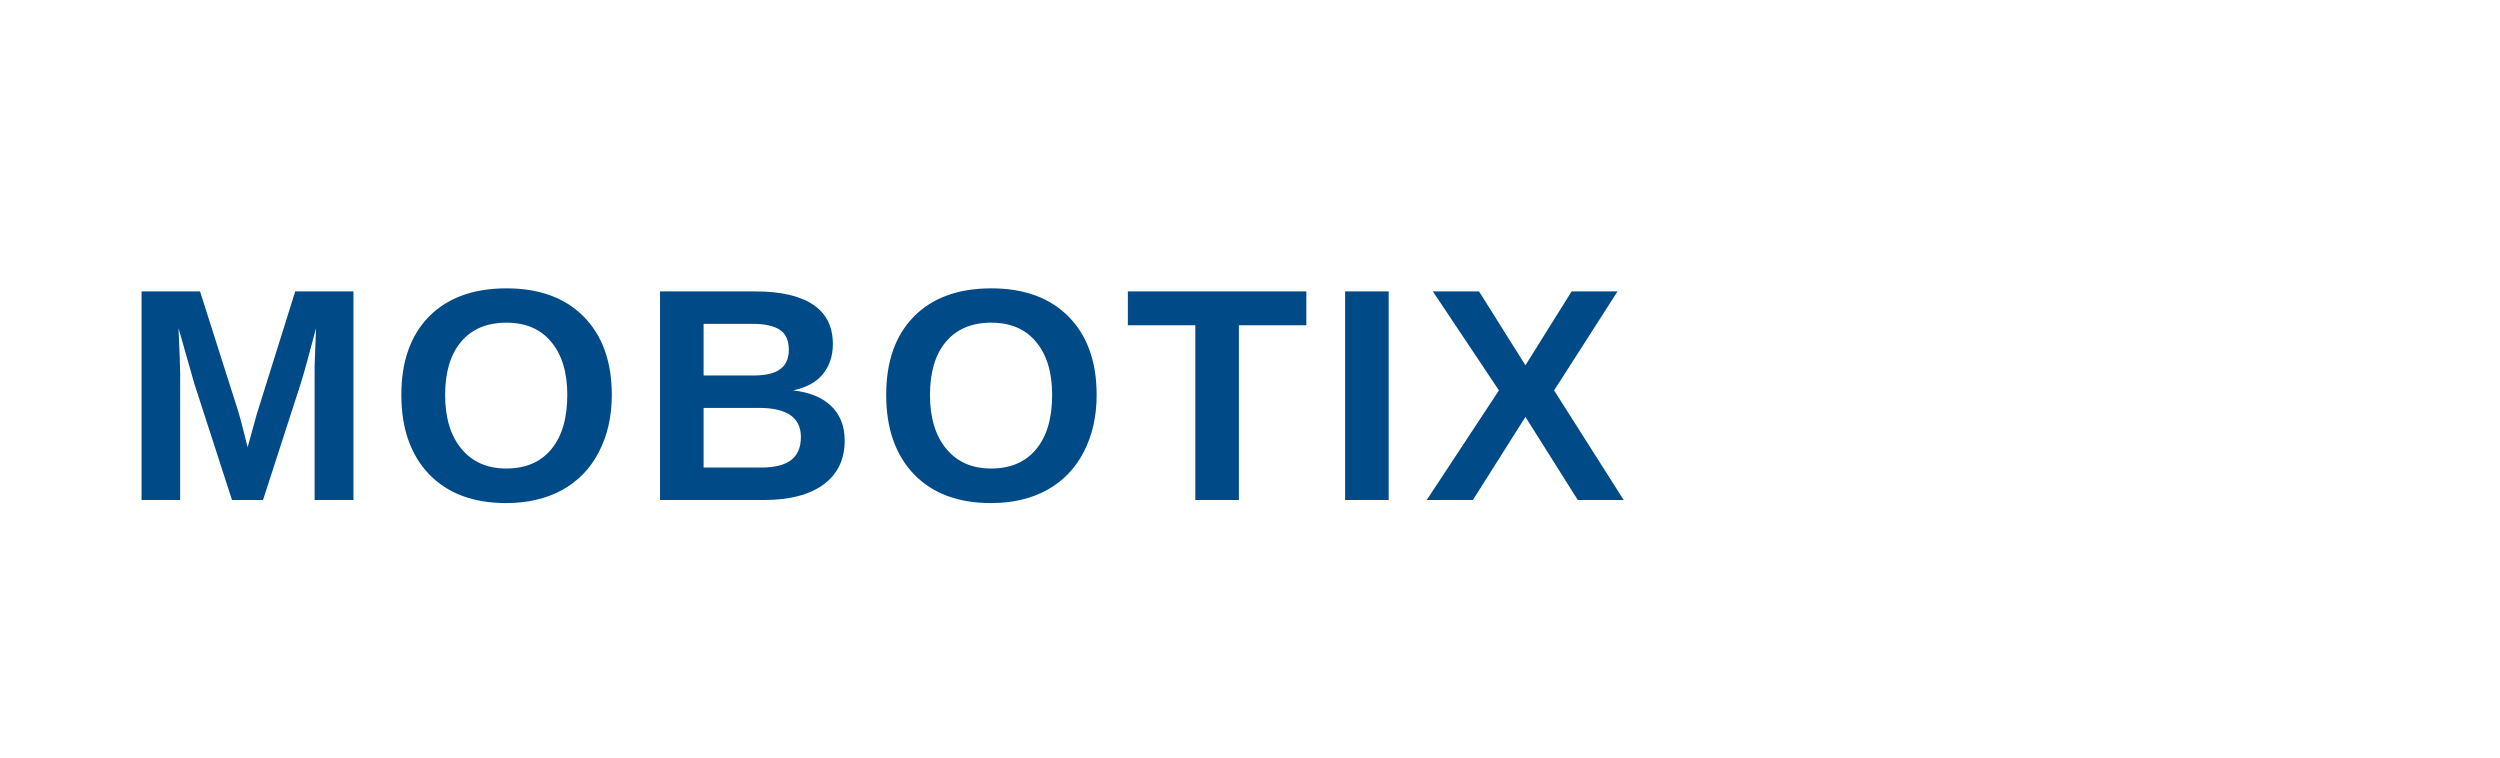
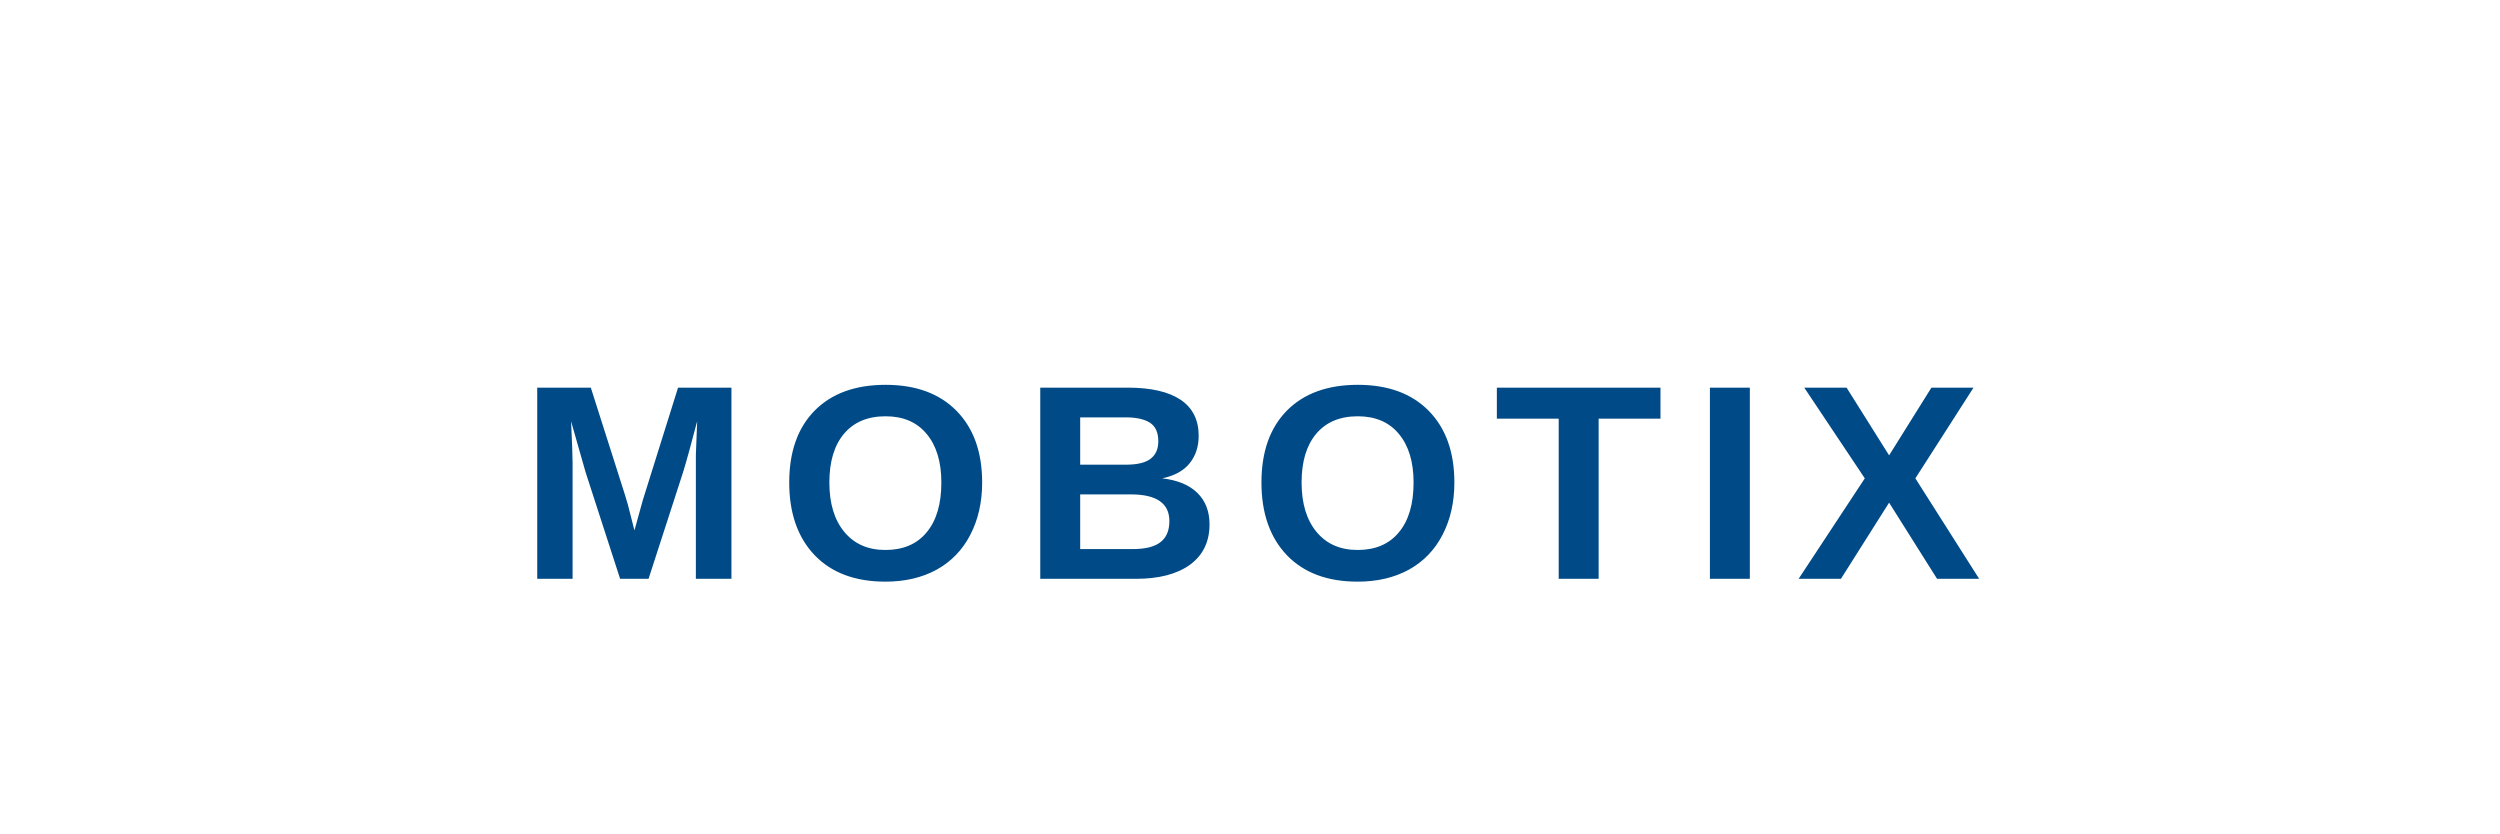
- <svg xmlns="http://www.w3.org/2000/svg" width="165" height="50" viewBox="0 0 165 50">
-   <text x="8" y="33" font-family="Arial Black,Arial,Helvetica,sans-serif" font-size="20" font-weight="700" fill="#004B87" letter-spacing="1">MOBOTIX</text>
+ <svg xmlns="http://www.w3.org/2000/svg" width="180" height="60" viewBox="0 0 180 60">
+   <text x="90" y="36" text-anchor="middle" dominant-baseline="middle" font-family="Arial Black,Arial,Helvetica,sans-serif" font-size="20" font-weight="700" fill="#004B87" letter-spacing="2">MOBOTIX</text>
</svg>
